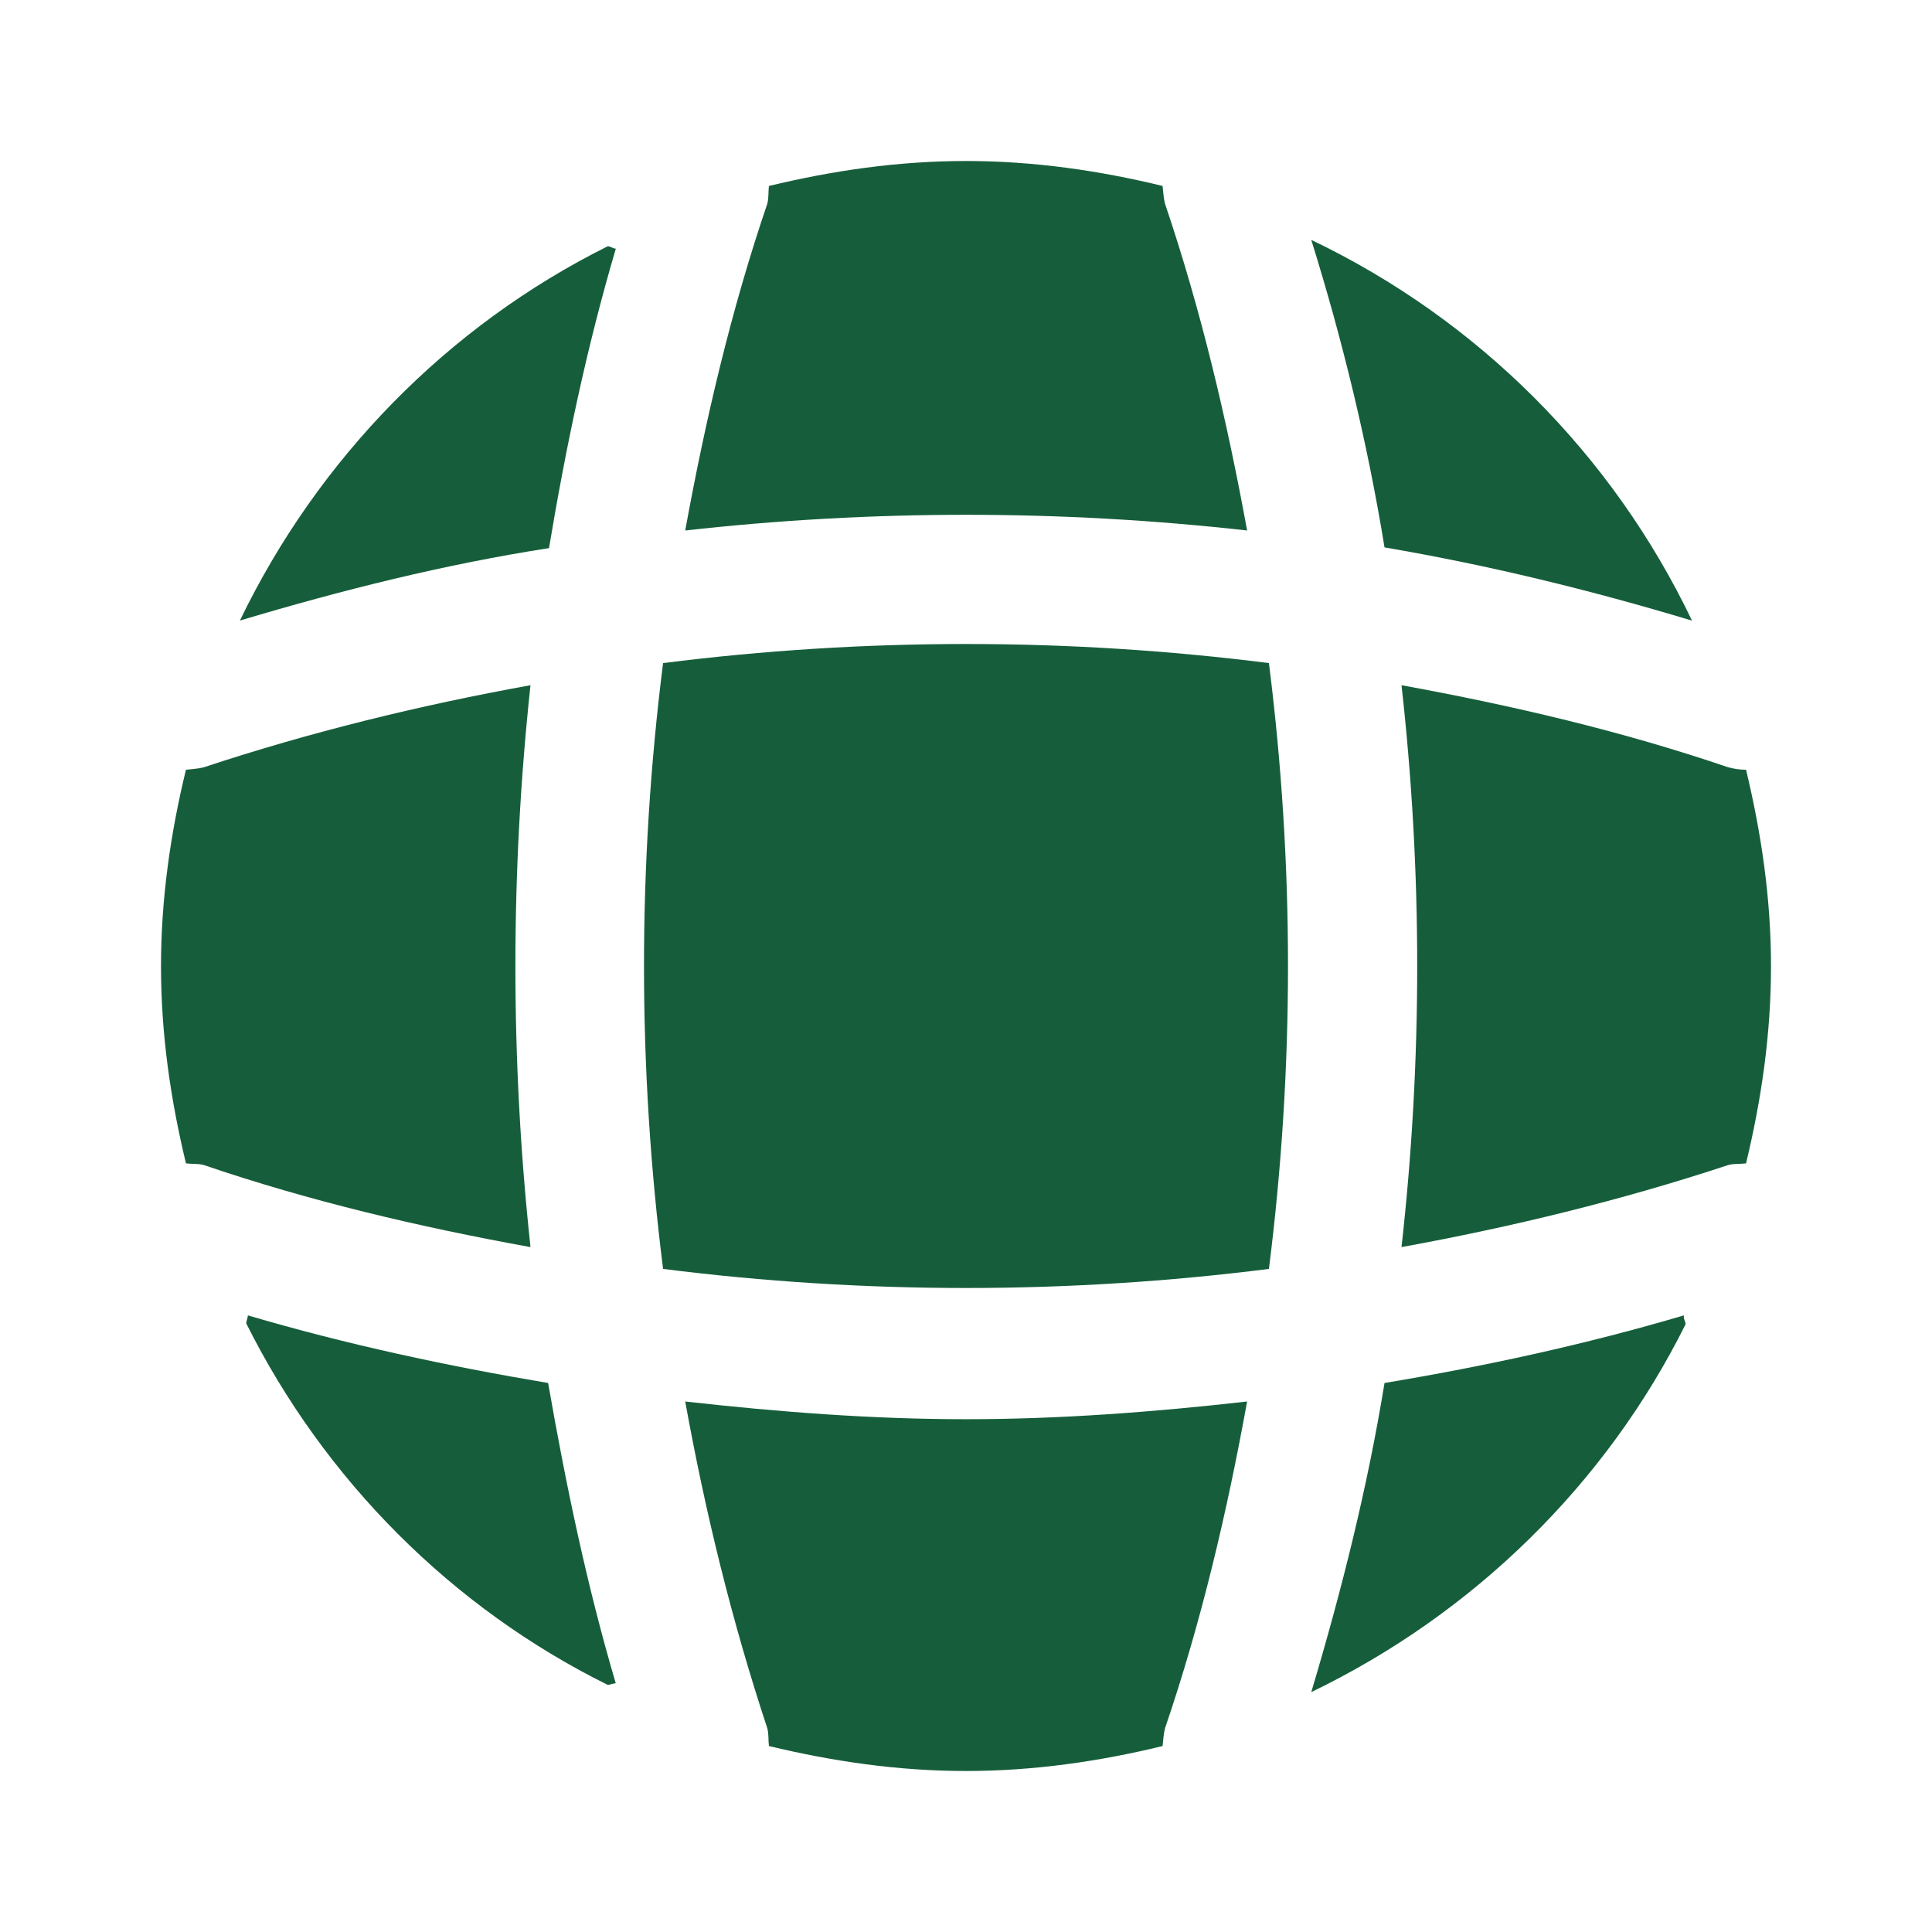
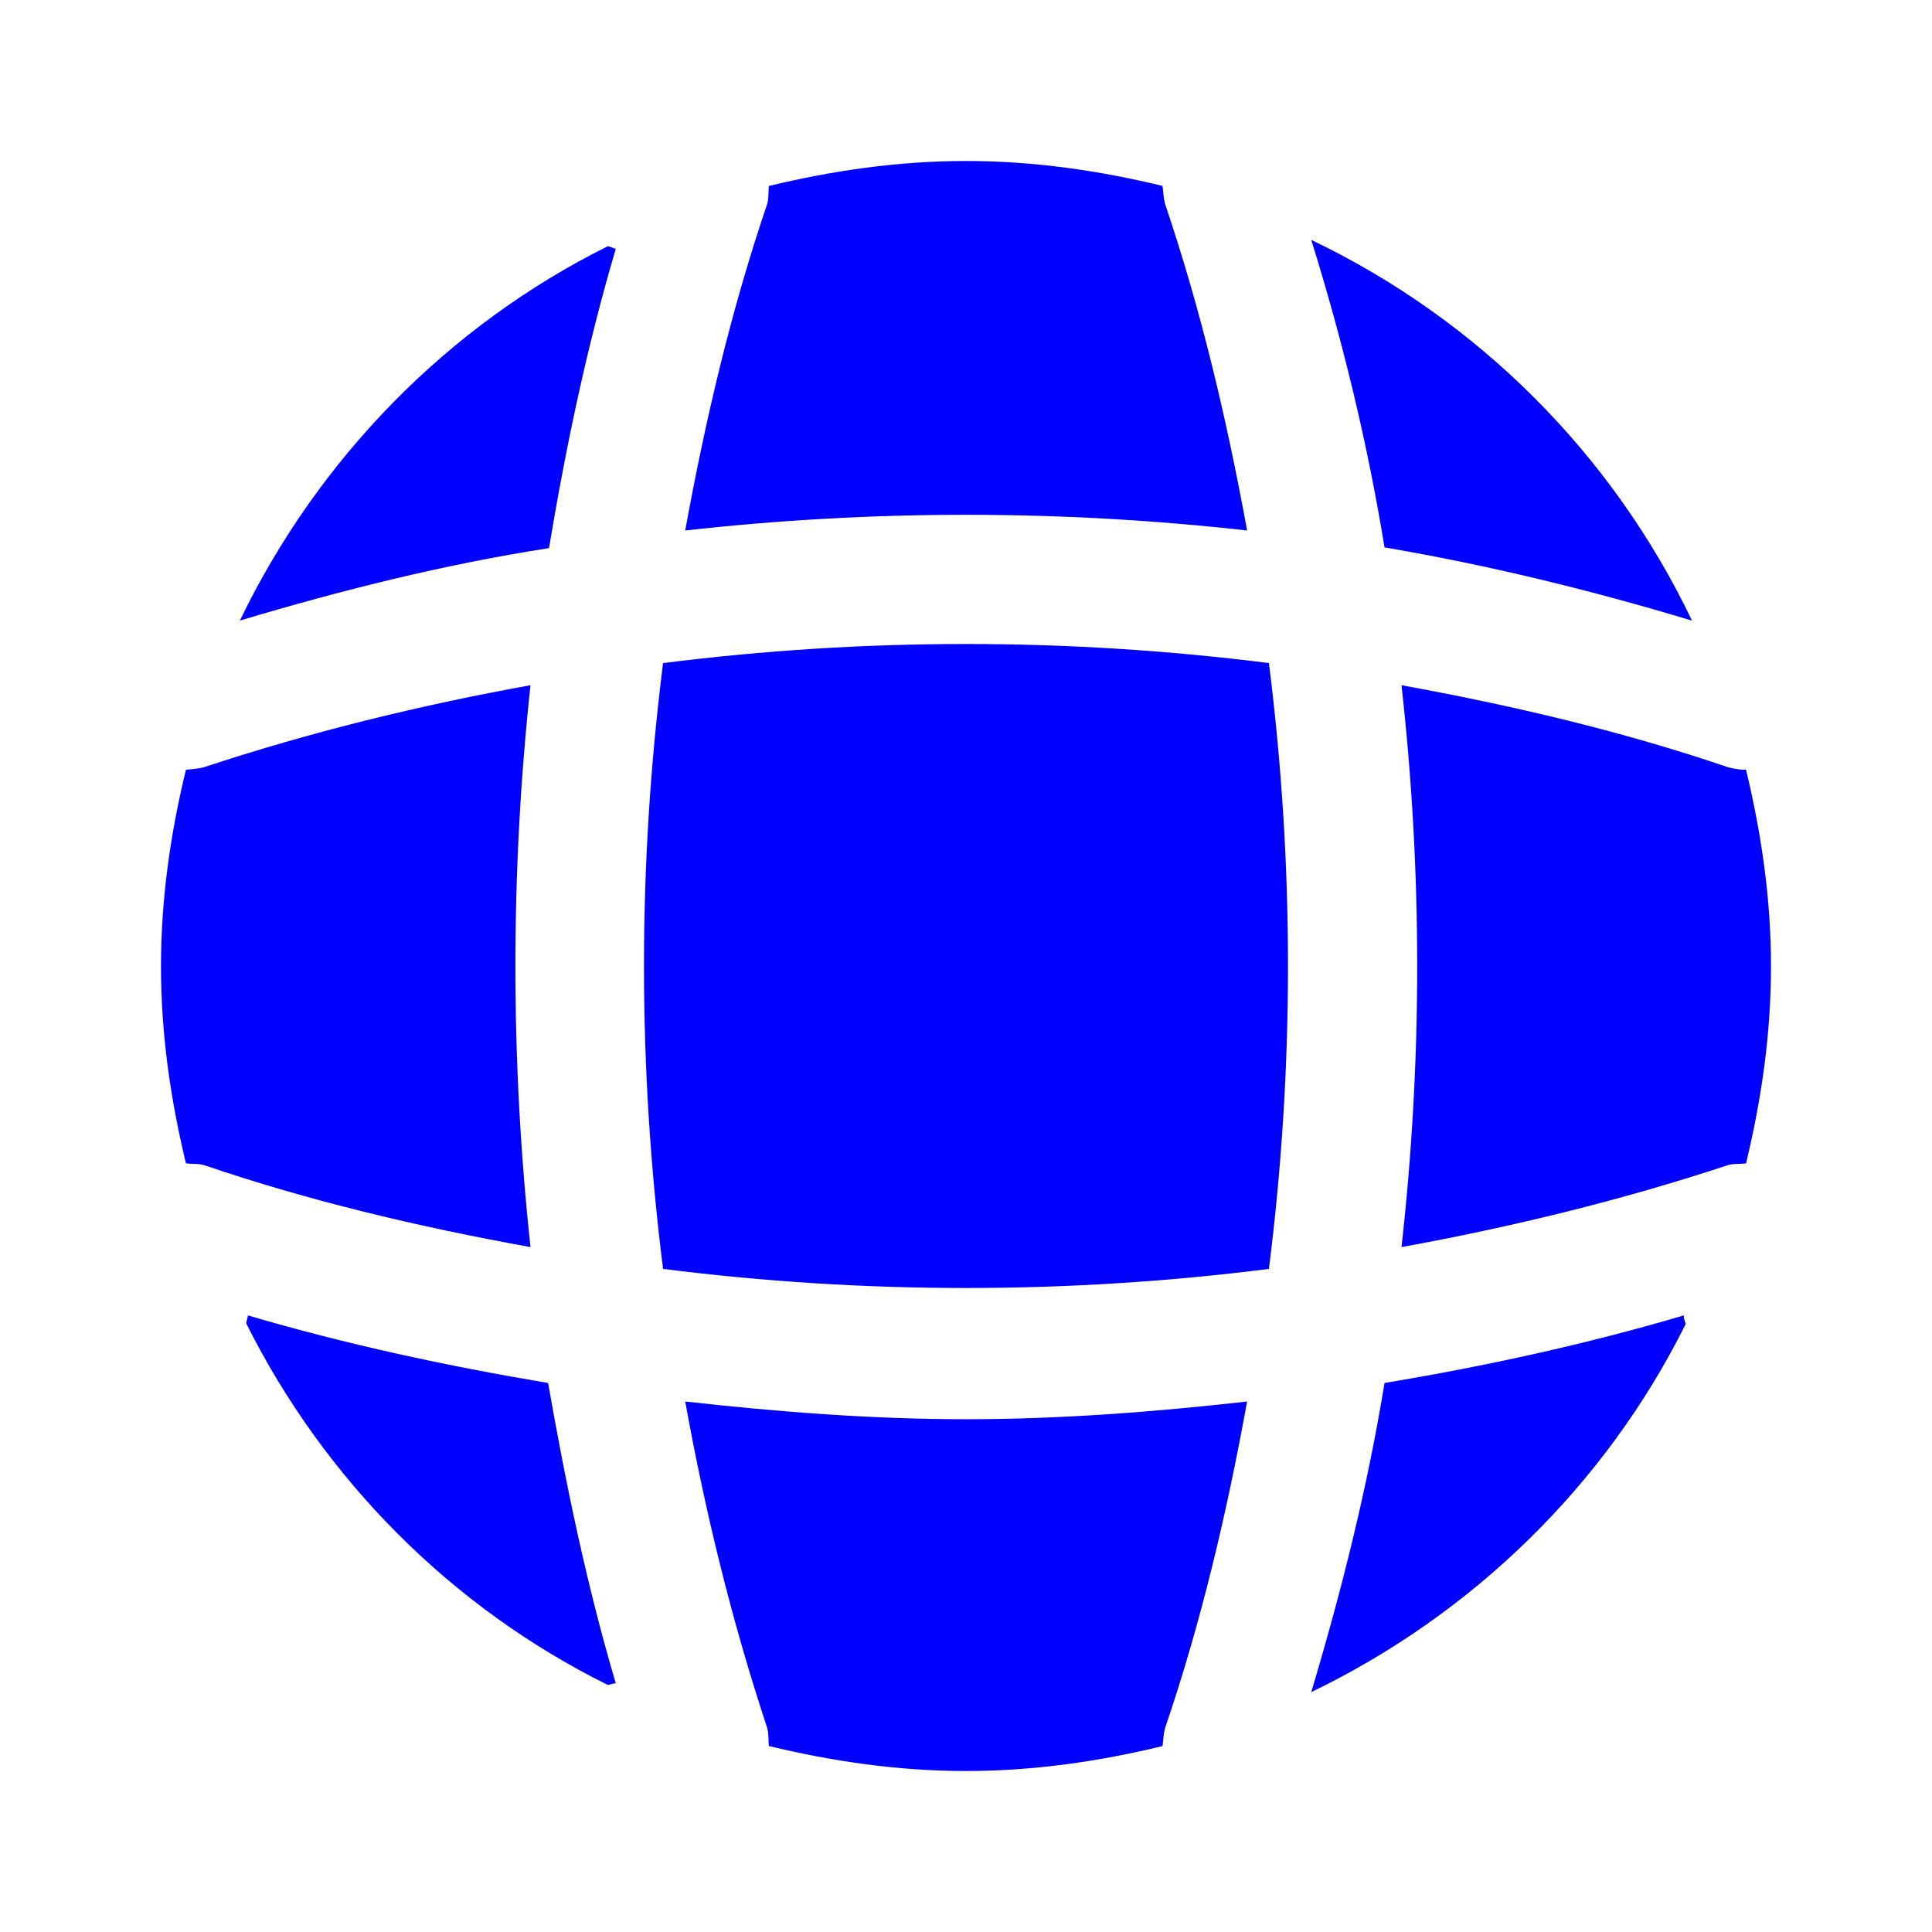
- <svg xmlns="http://www.w3.org/2000/svg" width="800px" height="800px" viewBox="0 0 24 24" fill="#165e3b">
-   <path d="M7.649 20.91C7.619 20.91 7.579 20.93 7.549 20.93C5.609 19.97 4.029 18.38 3.059 16.44C3.059 16.41 3.079 16.37 3.079 16.34C4.299 16.7 5.559 16.97 6.809 17.18C7.029 18.44 7.289 19.69 7.649 20.91Z" fill="#165e3b" />
-   <path d="M20.939 16.45C19.949 18.44 18.299 20.05 16.289 21.02C16.669 19.75 16.989 18.47 17.199 17.18C18.459 16.97 19.699 16.7 20.919 16.34C20.909 16.38 20.939 16.42 20.939 16.45Z" fill="#165e3b" />
-   <path d="M21.019 7.71C19.759 7.33 18.489 7.02 17.199 6.8C16.989 5.51 16.679 4.23 16.289 2.98C18.359 3.97 20.029 5.64 21.019 7.71Z" fill="#165e3b" />
-   <path d="M7.65 3.089C7.29 4.309 7.03 5.549 6.82 6.809C5.53 7.009 4.25 7.329 2.98 7.709C3.95 5.699 5.56 4.049 7.55 3.059C7.58 3.059 7.62 3.089 7.65 3.089Z" fill="#165e3b" />
-   <path d="M15.492 6.59C13.172 6.33 10.832 6.33 8.512 6.59C8.762 5.22 9.082 3.85 9.532 2.53C9.552 2.45 9.542 2.39 9.552 2.31C10.342 2.12 11.152 2 12.002 2C12.842 2 13.662 2.12 14.442 2.31C14.452 2.39 14.452 2.45 14.472 2.53C14.922 3.86 15.242 5.22 15.492 6.59Z" fill="#165e3b" />
-   <path d="M6.59 15.492C5.21 15.242 3.85 14.922 2.53 14.472C2.45 14.452 2.39 14.462 2.31 14.452C2.12 13.662 2 12.852 2 12.002C2 11.162 2.12 10.342 2.31 9.562C2.39 9.552 2.45 9.552 2.53 9.532C3.86 9.092 5.21 8.762 6.59 8.512C6.34 10.832 6.34 13.172 6.59 15.492Z" fill="#165e3b" />
-   <path d="M22 12.002C22 12.852 21.88 13.662 21.69 14.452C21.61 14.462 21.55 14.452 21.47 14.472C20.14 14.912 18.78 15.242 17.41 15.492C17.67 13.172 17.67 10.832 17.41 8.512C18.78 8.762 20.15 9.082 21.47 9.532C21.55 9.552 21.61 9.562 21.69 9.562C21.88 10.352 22 11.162 22 12.002Z" fill="#165e3b" />
-   <path d="M15.492 17.41C15.242 18.79 14.922 20.15 14.472 21.47C14.452 21.55 14.452 21.61 14.442 21.69C13.662 21.88 12.842 22 12.002 22C11.152 22 10.342 21.88 9.552 21.69C9.542 21.61 9.552 21.55 9.532 21.47C9.092 20.14 8.762 18.79 8.512 17.41C9.672 17.54 10.832 17.63 12.002 17.63C13.172 17.63 14.342 17.54 15.492 17.41Z" fill="#165e3b" />
-   <path d="M15.763 15.763C13.262 16.079 10.738 16.079 8.237 15.763C7.921 13.262 7.921 10.738 8.237 8.237C10.738 7.921 13.262 7.921 15.763 8.237C16.079 10.738 16.079 13.262 15.763 15.763Z" fill="#165e3b" />
+ <svg xmlns="http://www.w3.org/2000/svg" width="800px" height="800px" viewBox="0 0 24 24" fill="#0000FF">
+   <path d="M7.649 20.91C7.619 20.91 7.579 20.93 7.549 20.93C5.609 19.97 4.029 18.38 3.059 16.44C3.059 16.41 3.079 16.37 3.079 16.34C4.299 16.7 5.559 16.97 6.809 17.18C7.029 18.44 7.289 19.69 7.649 20.91Z" fill="#0000FF" />
+   <path d="M20.939 16.45C19.949 18.44 18.299 20.05 16.289 21.02C16.669 19.75 16.989 18.47 17.199 17.18C18.459 16.97 19.699 16.7 20.919 16.34C20.909 16.38 20.939 16.42 20.939 16.45Z" fill="#0000FF" />
+   <path d="M21.019 7.71C19.759 7.33 18.489 7.02 17.199 6.8C16.989 5.51 16.679 4.23 16.289 2.98C18.359 3.97 20.029 5.64 21.019 7.71Z" fill="#0000FF" />
+   <path d="M7.65 3.089C7.29 4.309 7.03 5.549 6.82 6.809C5.53 7.009 4.25 7.329 2.98 7.709C3.95 5.699 5.56 4.049 7.55 3.059C7.58 3.059 7.62 3.089 7.65 3.089Z" fill="#0000FF" />
+   <path d="M15.492 6.59C13.172 6.33 10.832 6.33 8.512 6.59C8.762 5.22 9.082 3.85 9.532 2.53C9.552 2.45 9.542 2.39 9.552 2.31C10.342 2.12 11.152 2 12.002 2C12.842 2 13.662 2.12 14.442 2.31C14.452 2.39 14.452 2.45 14.472 2.53C14.922 3.86 15.242 5.22 15.492 6.59Z" fill="#0000FF" />
+   <path d="M6.59 15.492C5.21 15.242 3.85 14.922 2.53 14.472C2.45 14.452 2.39 14.462 2.31 14.452C2.12 13.662 2 12.852 2 12.002C2 11.162 2.12 10.342 2.31 9.562C2.39 9.552 2.45 9.552 2.53 9.532C3.86 9.092 5.21 8.762 6.59 8.512C6.34 10.832 6.34 13.172 6.59 15.492Z" fill="#0000FF" />
+   <path d="M22 12.002C22 12.852 21.88 13.662 21.69 14.452C21.61 14.462 21.55 14.452 21.47 14.472C20.14 14.912 18.78 15.242 17.41 15.492C17.67 13.172 17.67 10.832 17.41 8.512C18.78 8.762 20.15 9.082 21.47 9.532C21.55 9.552 21.61 9.562 21.69 9.562C21.88 10.352 22 11.162 22 12.002Z" fill="#0000FF" />
+   <path d="M15.492 17.41C15.242 18.79 14.922 20.15 14.472 21.47C14.452 21.55 14.452 21.61 14.442 21.69C13.662 21.88 12.842 22 12.002 22C11.152 22 10.342 21.88 9.552 21.69C9.542 21.61 9.552 21.55 9.532 21.47C9.092 20.14 8.762 18.79 8.512 17.41C9.672 17.54 10.832 17.63 12.002 17.63C13.172 17.63 14.342 17.54 15.492 17.41Z" fill="#0000FF" />
+   <path d="M15.763 15.763C13.262 16.079 10.738 16.079 8.237 15.763C7.921 13.262 7.921 10.738 8.237 8.237C10.738 7.921 13.262 7.921 15.763 8.237C16.079 10.738 16.079 13.262 15.763 15.763Z" fill="#0000FF" />
</svg>
